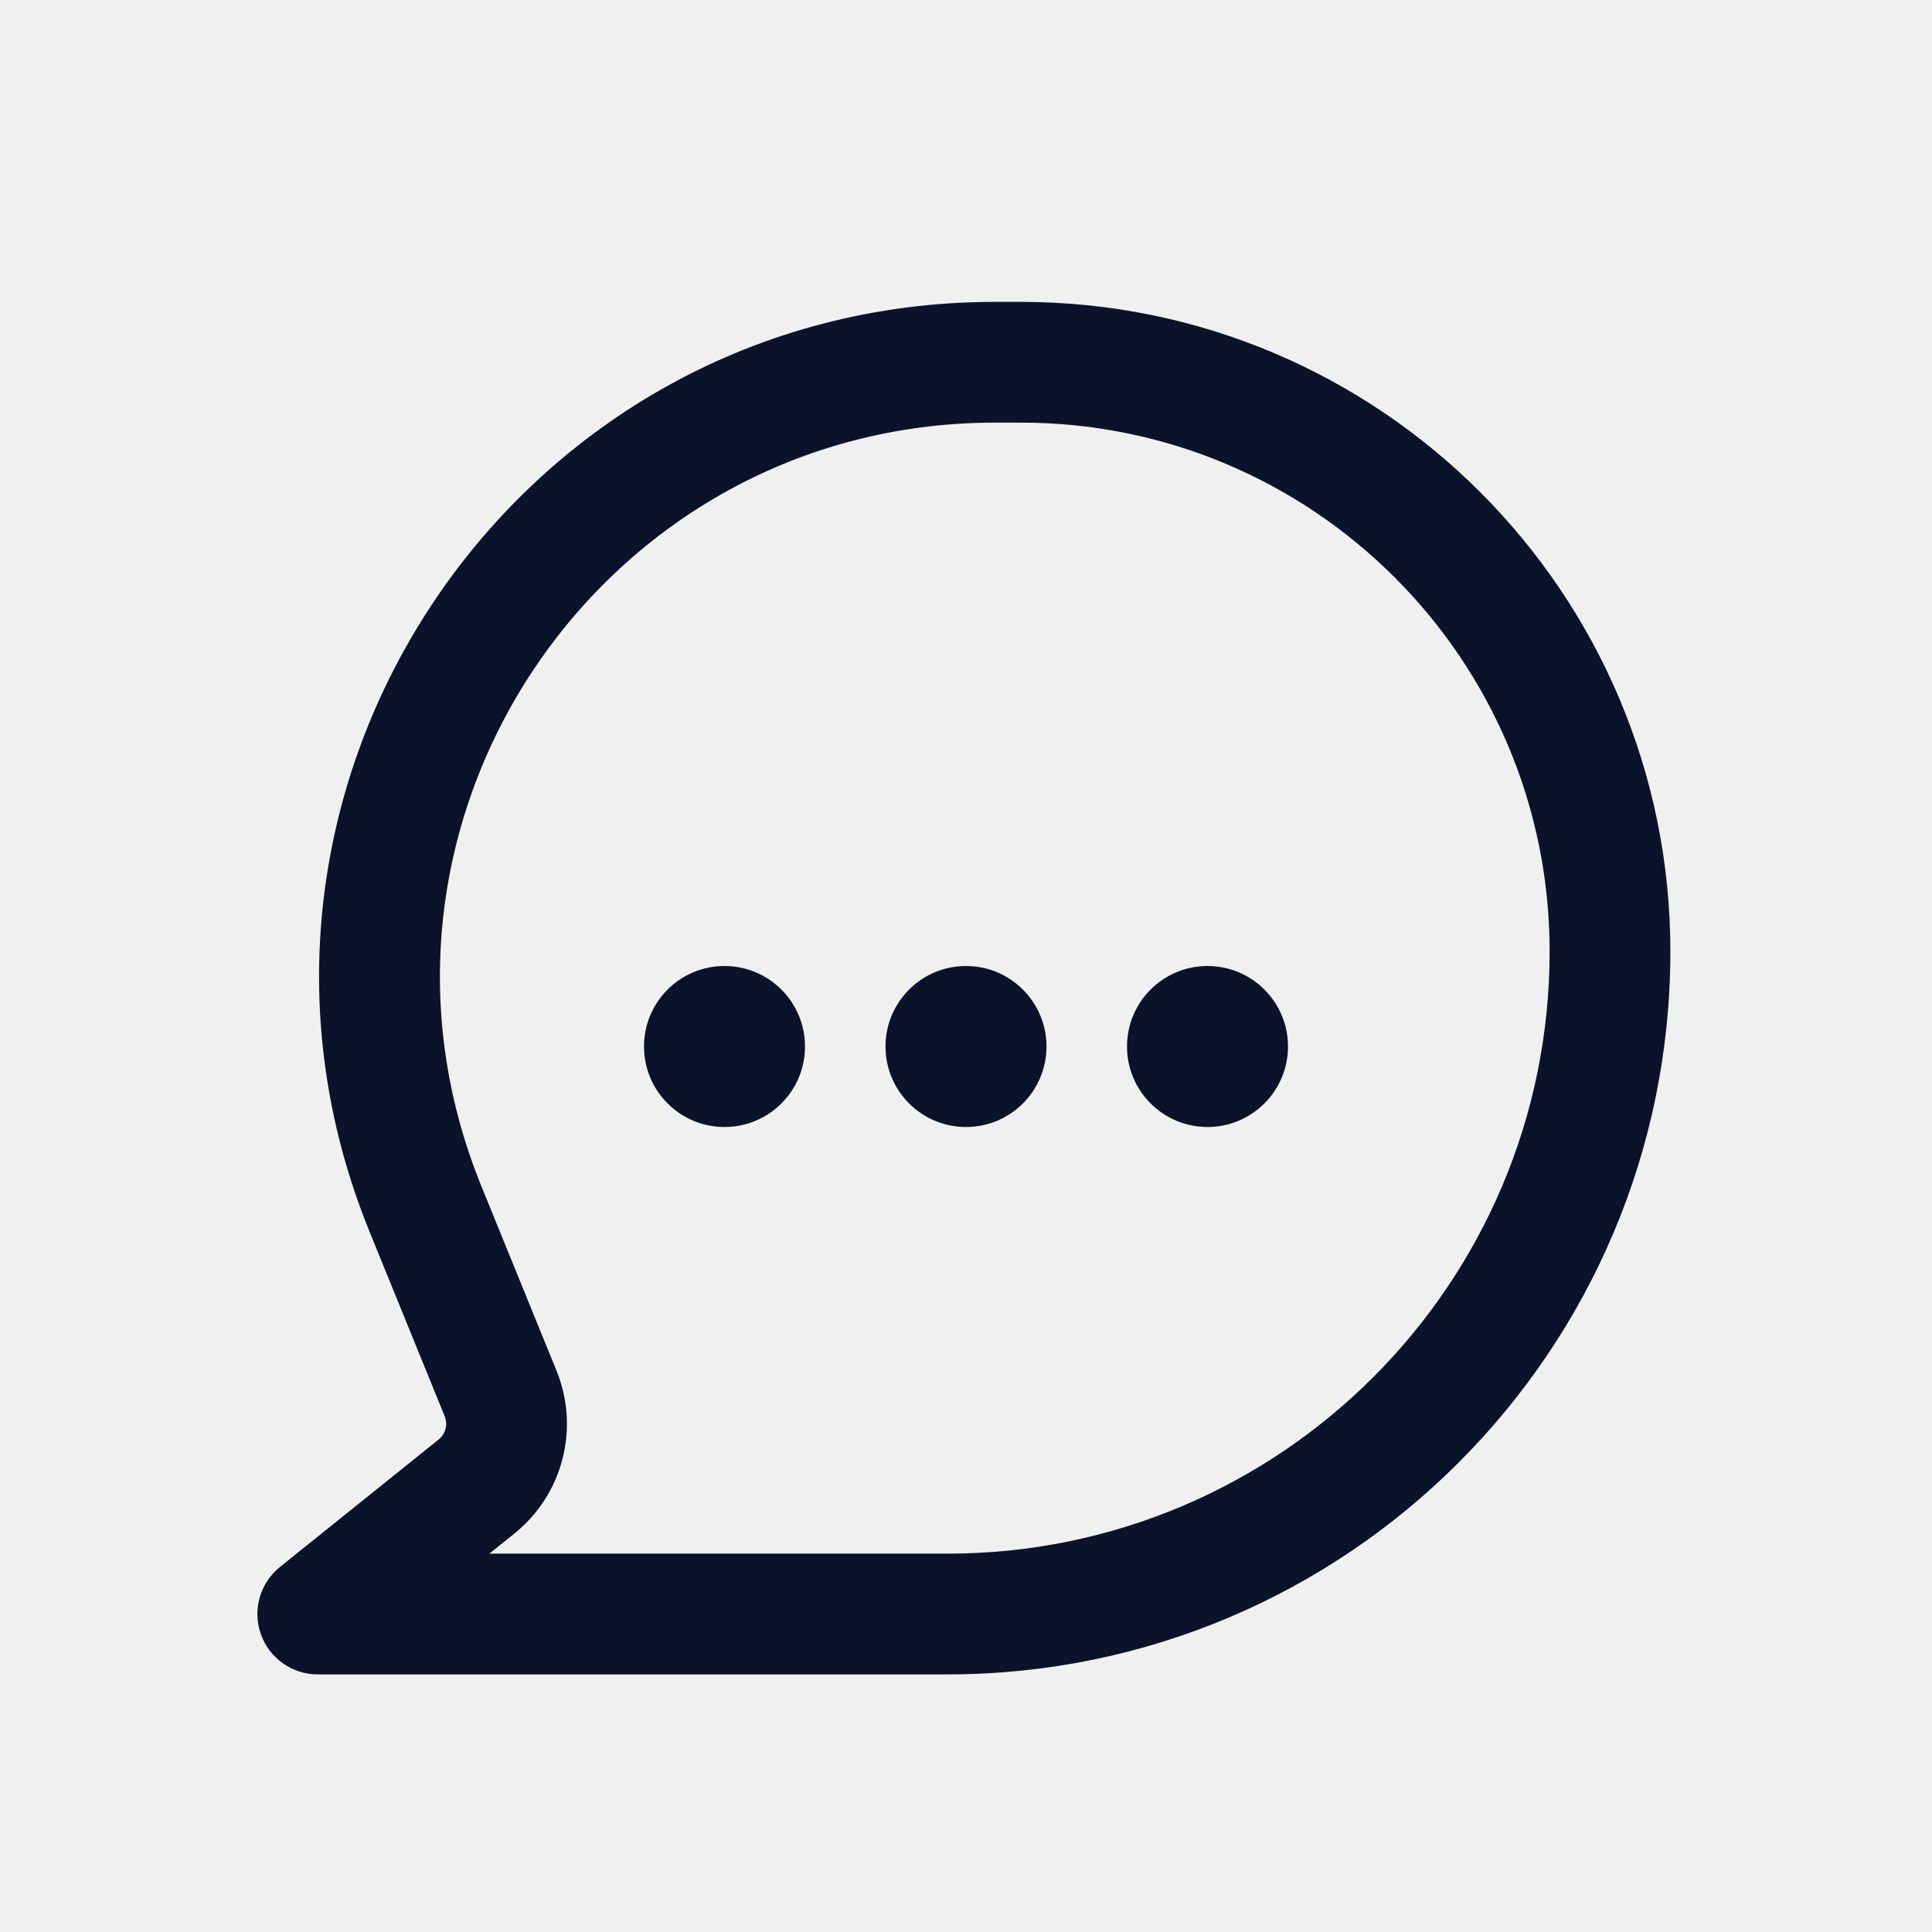
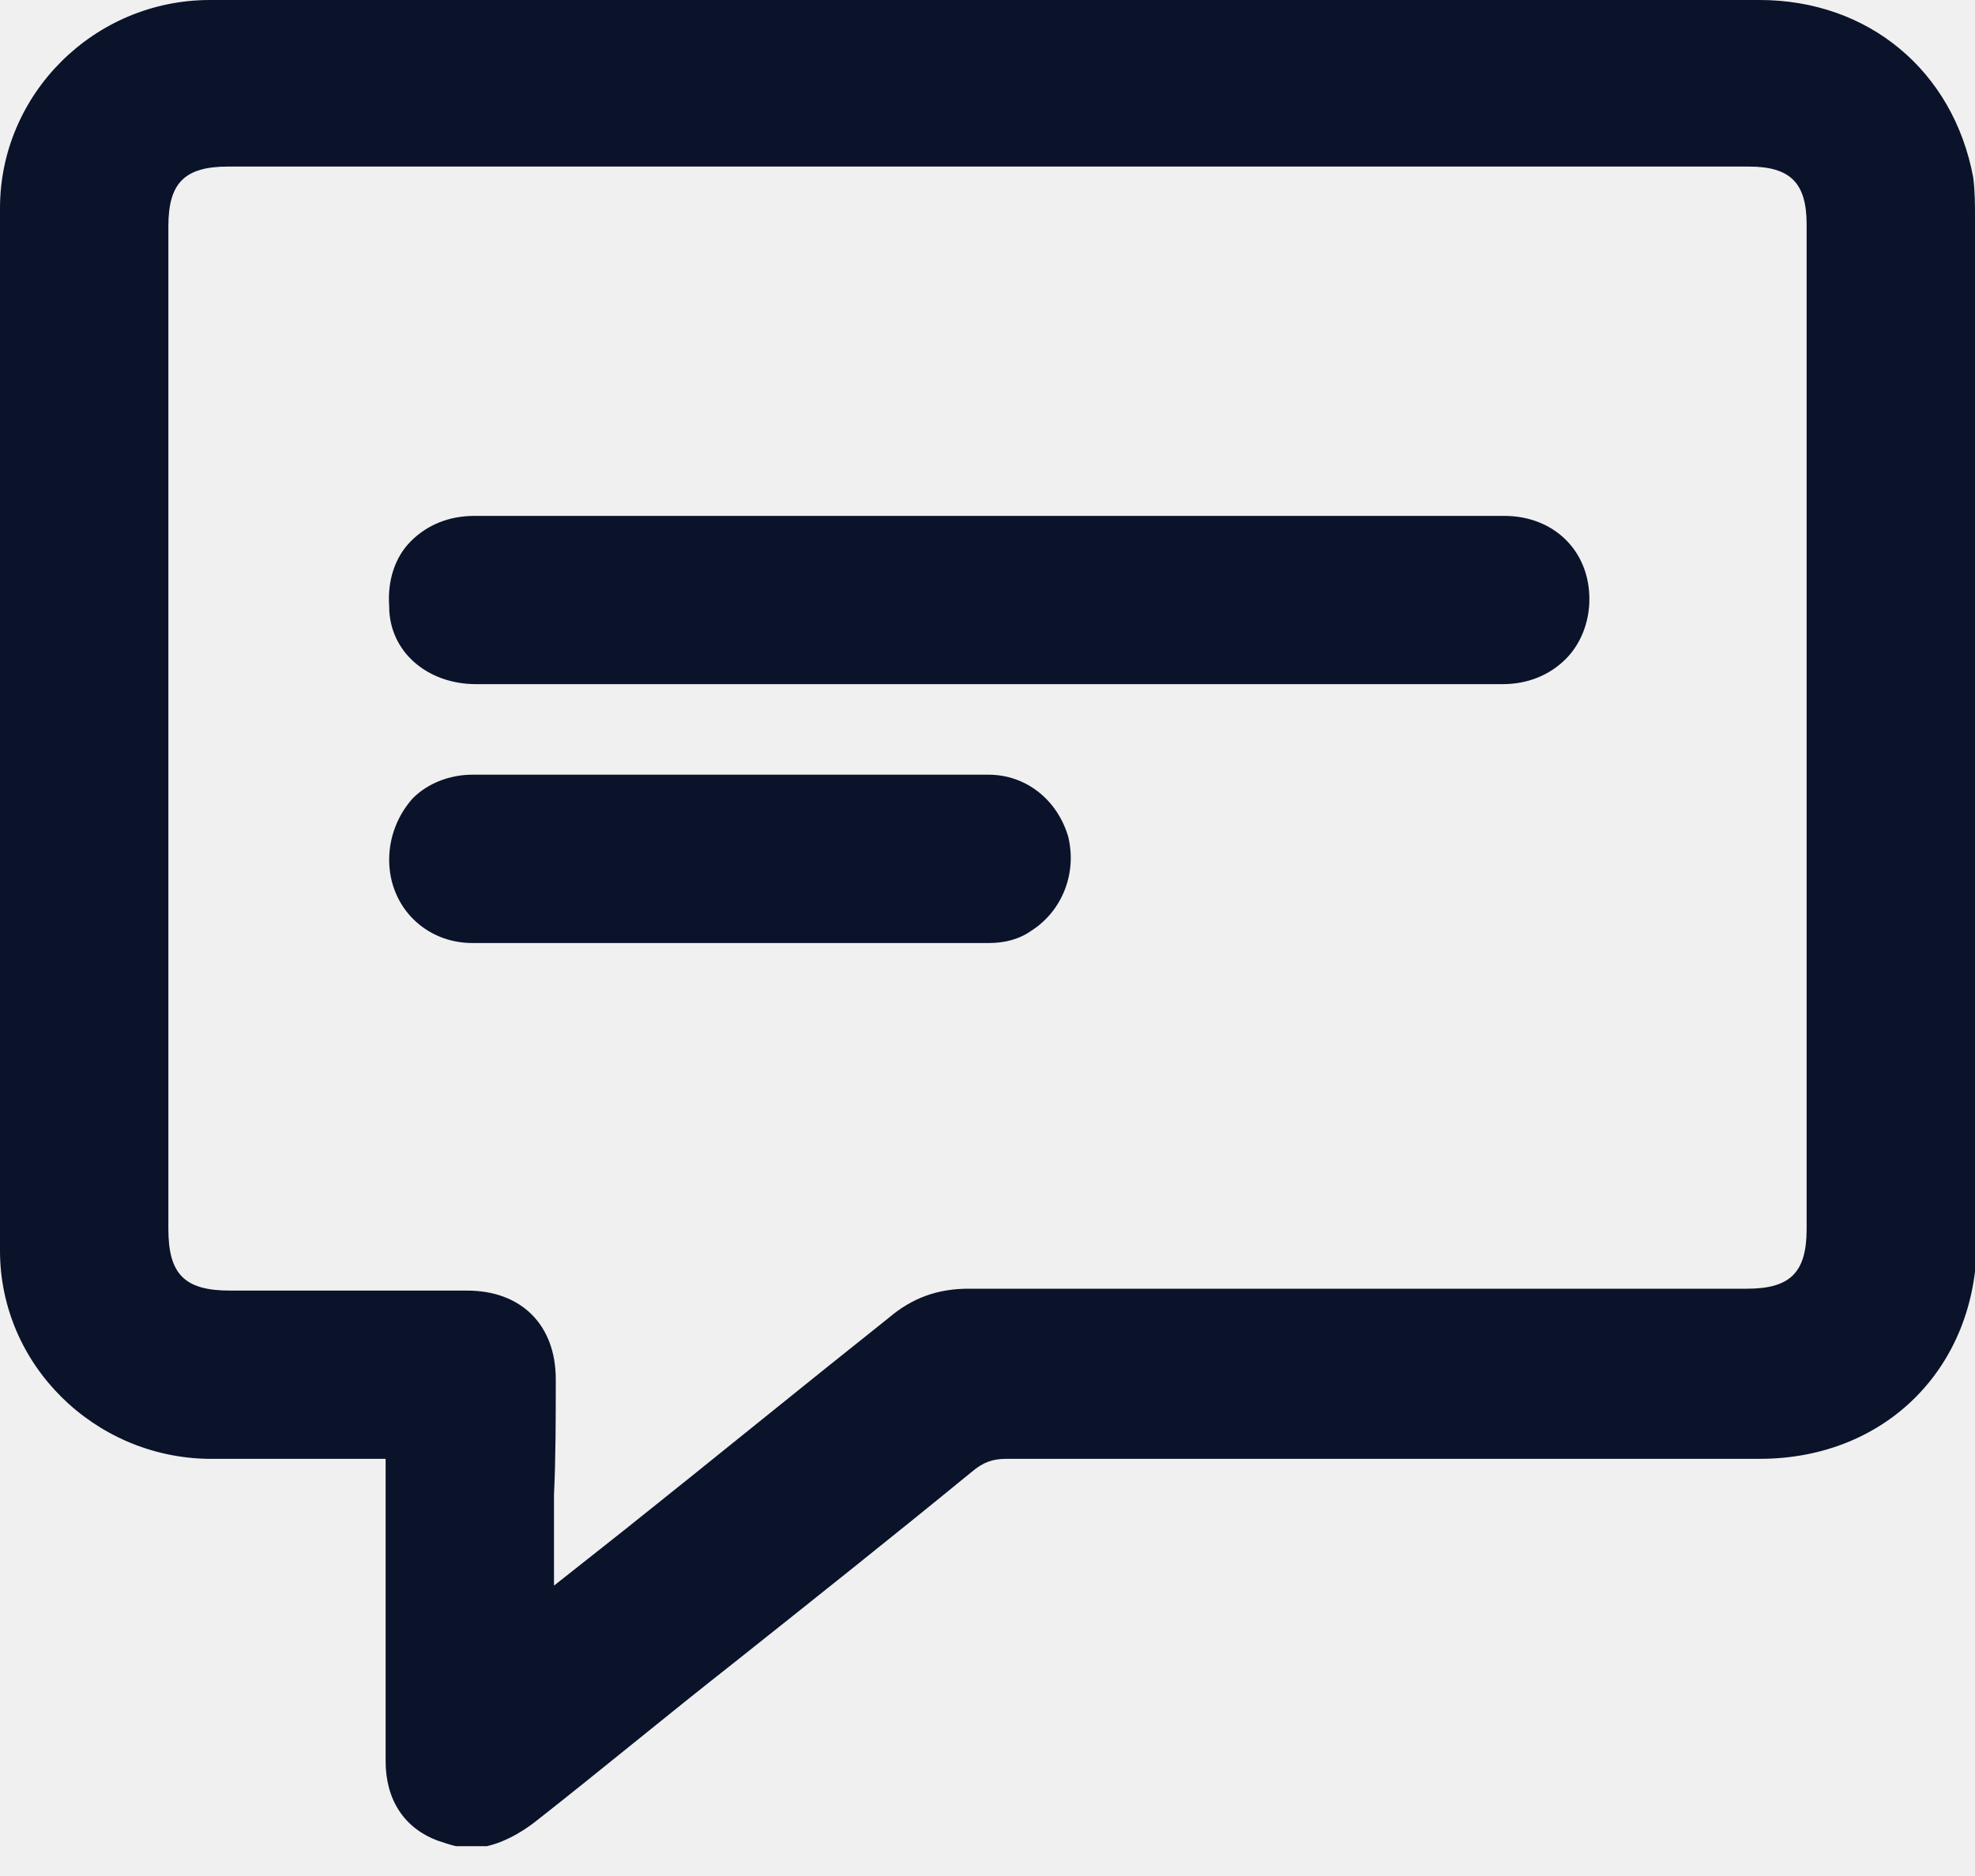
- <svg xmlns="http://www.w3.org/2000/svg" width="24" height="24" viewBox="0 0 24 24" fill="none">
-   <path fill-rule="evenodd" clip-rule="evenodd" d="M4.592 15.304C2.344 9.787 6.403 3.75 12.361 3.75H12.682C17.138 3.75 20.75 7.362 20.75 11.818C20.75 16.779 16.728 20.8 11.768 20.8H3.947C3.629 20.8 3.345 20.599 3.24 20.299C3.134 19.999 3.23 19.665 3.478 19.465L5.449 17.882C5.535 17.813 5.566 17.695 5.524 17.593L4.592 15.304ZM12.361 5.25C7.468 5.25 4.135 10.207 5.981 14.738L6.913 17.027C7.205 17.744 6.992 18.567 6.388 19.052L6.079 19.3H11.768C15.9 19.3 19.25 15.95 19.25 11.818C19.25 8.19 16.309 5.25 12.682 5.25H12.361Z" fill="#0B132B" />
-   <circle cx="9" cy="13" r="1" fill="#0B132B" />
-   <circle cx="12" cy="13" r="1" fill="#0B132B" />
-   <circle cx="15" cy="13" r="1" fill="#0B132B" />
+ <svg xmlns="http://www.w3.org/2000/svg" width="20" height="19" viewBox="0 0 20 19" fill="none">
+   <g clip-path="url(#clip0_360_4031)">
+     <path d="M20 2.218V2.2C20 2.071 20 1.943 19.982 1.797C19.78 0.715 18.918 0 17.819 0C15.875 0 13.95 0 12.007 0H10.009H7.644C5.811 0 3.96 0 2.126 0C0.953 0 0 0.953 0 2.108C0 5.518 0 9.056 0 12.667C0 13.822 0.953 14.757 2.108 14.775C2.493 14.775 2.878 14.775 3.263 14.775H3.813C3.85 14.775 3.868 14.775 3.905 14.775C3.905 14.794 3.905 14.83 3.905 14.867V15.362C3.905 16.187 3.905 17.012 3.905 17.837C3.905 18.222 4.088 18.515 4.436 18.643C4.546 18.68 4.656 18.717 4.766 18.717C4.968 18.717 5.188 18.625 5.408 18.46C6.086 17.928 6.746 17.379 7.424 16.847C8.231 16.205 9.038 15.564 9.844 14.904C9.954 14.812 10.046 14.775 10.193 14.775C12.741 14.775 15.27 14.775 17.819 14.775C19.102 14.775 20.018 13.841 20.018 12.576C20 9.111 20 5.665 20 2.218ZM5.628 13.969C5.628 13.419 5.28 13.071 4.73 13.071C4.436 13.071 4.125 13.071 3.831 13.071C3.666 13.071 3.483 13.071 3.318 13.071H2.328C1.87 13.071 1.705 12.906 1.705 12.447C1.705 9.056 1.705 5.683 1.705 2.291C1.705 1.852 1.87 1.687 2.31 1.687C7.443 1.687 12.576 1.687 17.709 1.687C18.13 1.687 18.295 1.852 18.295 2.273C18.295 5.665 18.295 9.056 18.295 12.447C18.295 12.887 18.13 13.052 17.69 13.052H16.462C14.244 13.052 12.026 13.052 9.808 13.052C9.496 13.052 9.239 13.144 9.001 13.346C8.103 14.06 7.204 14.794 6.306 15.509L5.61 16.059V15.142C5.628 14.757 5.628 14.354 5.628 13.969Z" fill="#0B132B" />
+     <path d="M4.821 6.929C6.104 6.929 7.406 6.929 8.689 6.929H9.972H11.384C11.861 6.929 12.319 6.929 12.796 6.929C13.602 6.929 14.409 6.929 15.215 6.929C15.472 6.929 15.692 6.838 15.857 6.673C16.004 6.526 16.095 6.306 16.095 6.068C16.095 5.573 15.729 5.225 15.234 5.225C11.751 5.225 8.268 5.225 4.803 5.225C4.546 5.225 4.326 5.316 4.161 5.481C3.996 5.646 3.923 5.885 3.941 6.141C3.941 6.599 4.326 6.929 4.821 6.929Z" fill="#0B132B" />
+     <path d="M8.323 9.551H10.009C10.174 9.551 10.321 9.514 10.449 9.423C10.761 9.221 10.908 8.836 10.816 8.469C10.706 8.103 10.394 7.846 10.009 7.846C9.386 7.846 8.763 7.846 8.139 7.846H7.388H6.655C6.031 7.846 5.408 7.846 4.785 7.846C4.546 7.846 4.326 7.938 4.18 8.085C4.033 8.249 3.941 8.469 3.941 8.708C3.941 9.184 4.308 9.551 4.785 9.551C5.61 9.551 6.435 9.551 7.241 9.551C7.608 9.551 7.956 9.551 8.323 9.551Z" fill="#0B132B" />
+   </g>
+   <defs>
+     <clipPath id="clip0_360_4031">
+       <rect width="20" height="18.698" fill="white" />
+     </clipPath>
+   </defs>
</svg>
